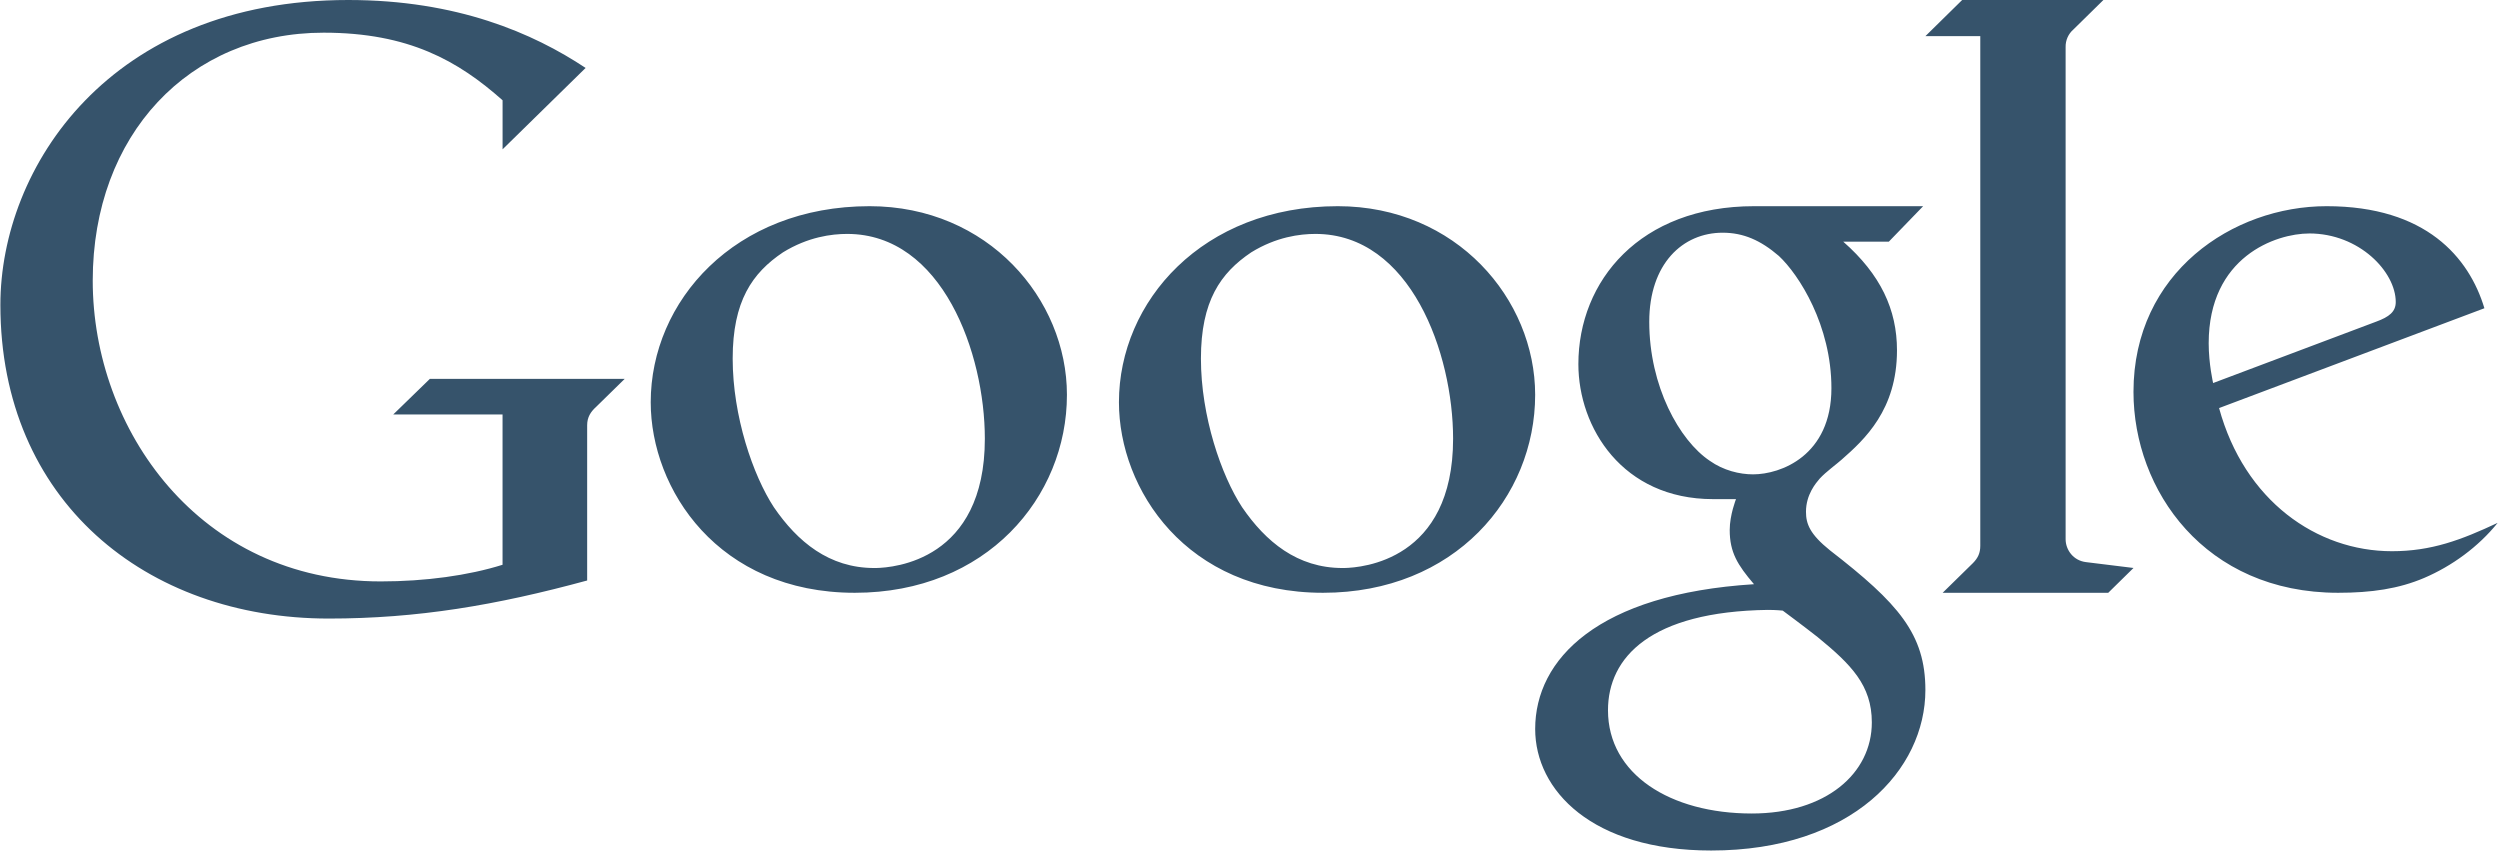
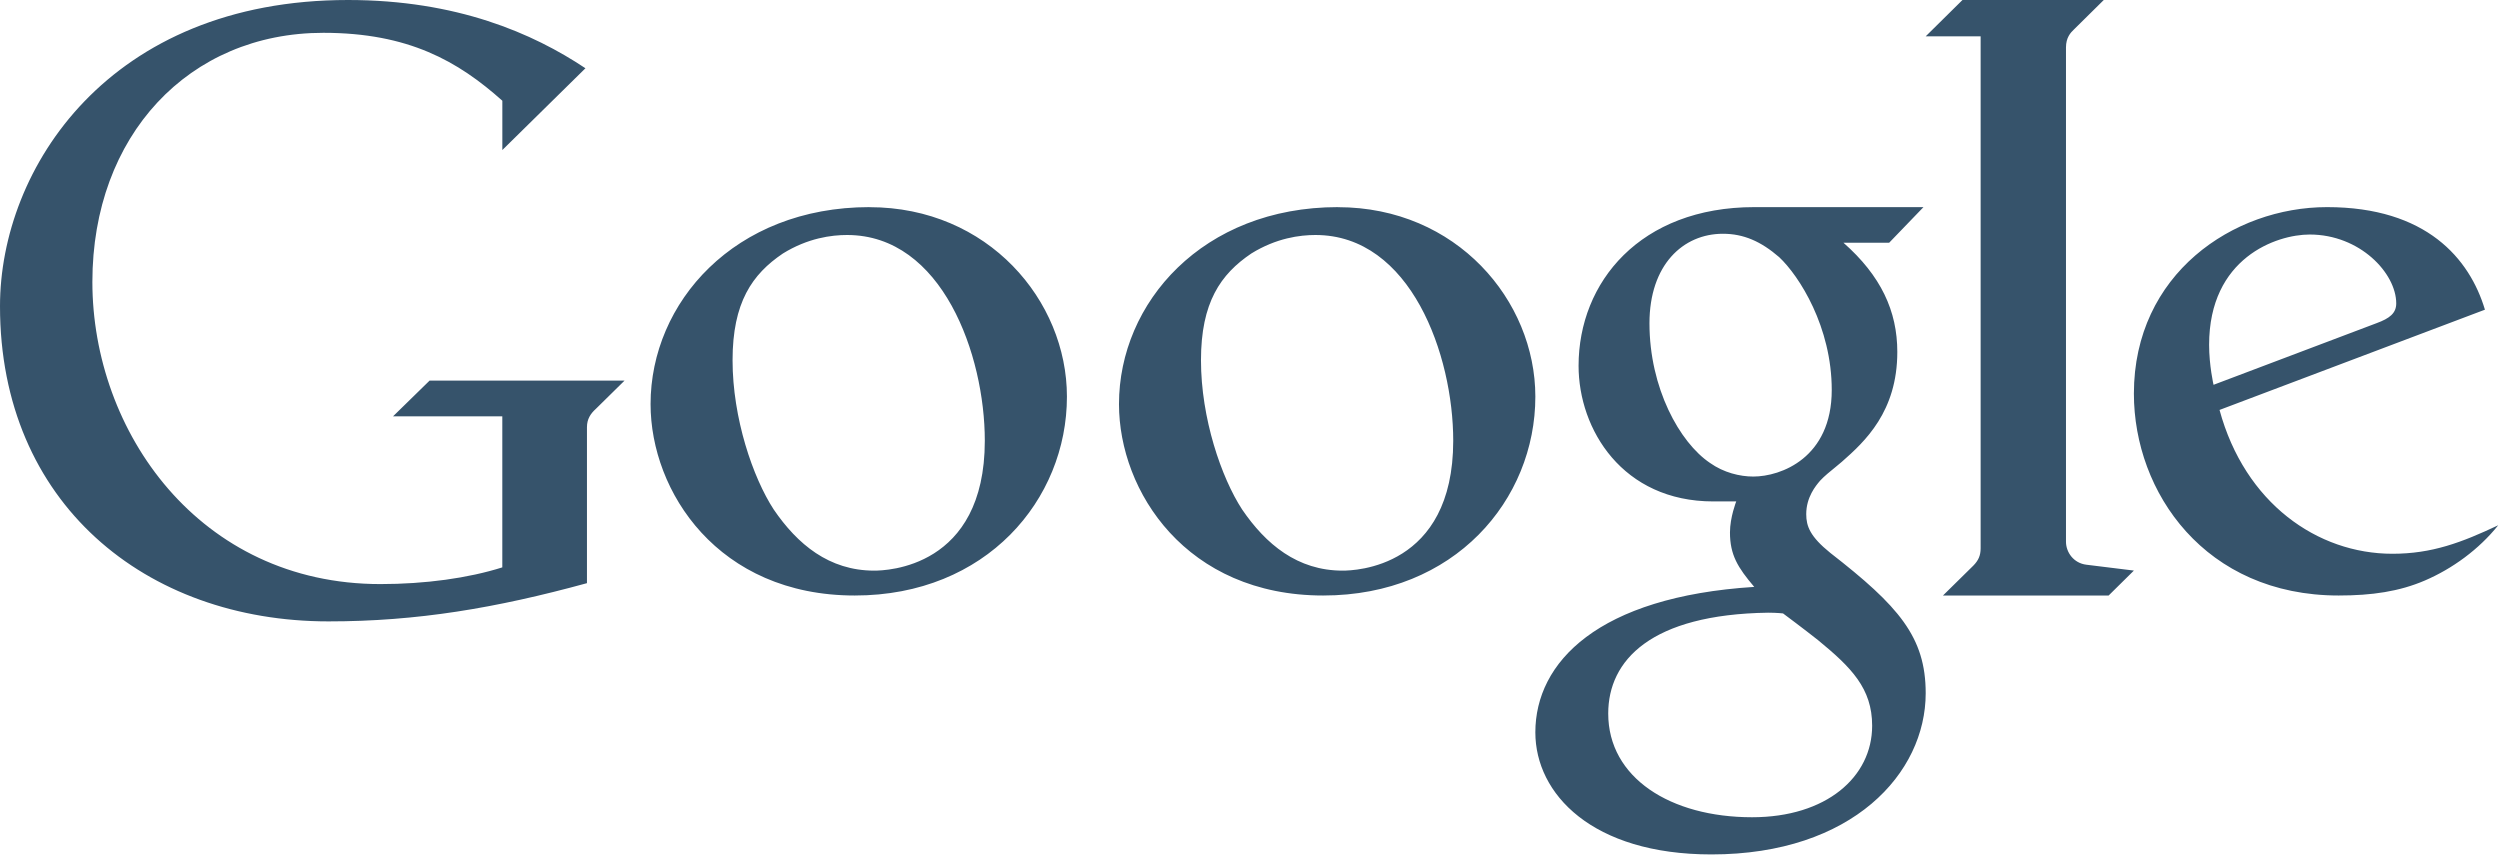
- <svg xmlns="http://www.w3.org/2000/svg" width="97" height="33">
-   <path d="M74.618 8l-1.331 1.376h-1.77c1.45 1.274 2.086 2.635 2.086 4.217 0 2.306-1.259 3.462-2.15 4.243-.163.15-.598.462-.85.736-.142.168-.531.613-.531 1.285 0 .47.151.869.931 1.496 2.654 2.055 3.702 3.246 3.702 5.42 0 3.085-2.836 6.227-8.313 6.227-4.625 0-6.827-2.338-6.827-4.714 0-2.713 2.434-5.238 8.49-5.619-.64-.75-.942-1.237-.942-2.104.001-.589.244-1.197.244-1.197h-.89c-3.52 0-5.226-2.777-5.226-5.238C61.241 10.895 63.635 8 68.06 8h6.558zM68.59 23.664c-4.543.065-6.2 1.836-6.2 3.894 0 2.485 2.417 4.006 5.579 4.006 2.88 0 4.658-1.554 4.658-3.535 0-1.442-.808-2.25-2.103-3.31-.557-.439-1.353-1.027-1.353-1.027s-.243-.028-.58-.028zM13.512 0c4.22 0 7.172 1.284 9.21 2.636L19.5 5.794V3.891c-1.719-1.527-3.64-2.623-6.942-2.623-5.219 0-8.96 3.966-8.96 9.621 0 5.766 4.136 11.67 11.172 11.67 1.736 0 3.406-.23 4.729-.646V16.08h-4.24l1.42-1.38h7.56l-1.113 1.09c-.206.186-.344.398-.344.706v6.027C19.25 23.485 16.197 24 12.757 24 5.66 24 .015 19.425.015 11.83.015 6.492 4.249 0 13.512 0zm20.227 8c4.6.001 7.658 3.606 7.658 7.318 0 3.985-3.129 7.682-8.23 7.682-5.302 0-7.919-4.014-7.919-7.394C25.248 11.69 28.497 8 33.74 8zm47.873-8l-1.16 1.14a.878.878 0 00-.306.69v19.09c0 .41.295.831.79.89l1.844.227-.98.963h-6.425l1.177-1.154c.193-.197.283-.388.283-.669V1.403h-2.13L76.132 0h5.48zm8.66 8c3.852 0 5.528 1.987 6.123 3.96L86.1 15.833c.983 3.597 3.792 5.554 6.706 5.554 1.534 0 2.688-.436 4.103-1.1-.75.933-1.776 1.676-2.844 2.134-.995.425-2.057.579-3.346.579-5.172 0-7.94-3.978-7.94-7.798C82.78 10.576 86.638 8 90.27 8zM51.906 8c4.6.001 7.658 3.606 7.658 7.318 0 3.985-3.13 7.682-8.23 7.682-5.302 0-7.919-4.014-7.919-7.394C43.416 11.69 46.665 8 51.907 8zM32.87 9.076c-.6 0-1.514.114-2.49.715-1.194.802-1.952 1.891-1.952 4.122 0 2.24.79 4.533 1.597 5.766.918 1.34 2.143 2.36 3.897 2.36h.069c.684-.015 4.221-.29 4.221-5.017 0-3.308-1.646-7.946-5.342-7.946zm18.168 0c-.6 0-1.515.114-2.49.715-1.194.802-1.952 1.891-1.952 4.122 0 2.24.79 4.533 1.597 5.766.917 1.34 2.143 2.36 3.897 2.36h.069c.684-.015 4.221-.29 4.221-5.017 0-3.308-1.646-7.946-5.342-7.946zm15.801-.047c-1.547 0-2.848 1.2-2.848 3.458 0 2.5 1.17 4.603 2.348 5.392.53.375 1.157.526 1.68.526 1.067 0 3.04-.718 3.04-3.344 0-2.432-1.254-4.398-2.039-5.13-.708-.609-1.378-.902-2.18-.902zm22.758.03c-1.288 0-3.9.898-3.9 4.26 0 .801.172 1.543.172 1.543l6.328-2.382c.503-.185.758-.384.758-.762 0-1.168-1.41-2.66-3.358-2.66z" fill="#36536B" fill-rule="nonzero" />
+ <svg xmlns="http://www.w3.org/2000/svg" width="79" height="27" viewBox="0 0 79 27" fill="none">
+   <path id="Combined Shape" fill-rule="evenodd" clip-rule="evenodd" d="M15.873 13.156H12.42L13.575 12.027H19.736L18.829 12.92C18.66 13.072 18.548 13.245 18.548 13.497V18.428C15.673 19.215 13.184 19.636 10.381 19.636C4.6 19.636 0 15.893 0 9.678C0 5.313 3.45 0 10.996 0C14.434 0 16.84 1.051 18.5 2.157L15.874 4.741V3.183C14.474 1.934 12.908 1.037 10.218 1.037C5.966 1.037 2.919 4.283 2.919 8.909C2.919 13.627 6.288 18.457 12.021 18.457C13.435 18.457 14.796 18.27 15.873 17.929V13.156ZM27.476 6.545C23.205 6.545 20.558 9.564 20.558 12.769C20.558 15.534 22.69 18.818 27.01 18.818C31.166 18.818 33.715 15.793 33.715 12.533C33.715 9.496 31.224 6.547 27.476 6.547V6.545ZM26.768 7.426C29.779 7.426 31.12 11.22 31.12 13.927C31.12 17.952 27.998 18.032 27.625 18.032C26.196 18.032 25.198 17.197 24.45 16.101C23.792 15.092 23.149 13.216 23.149 11.384C23.149 9.558 23.767 8.667 24.739 8.011C25.534 7.519 26.279 7.426 26.767 7.426H26.768ZM55.438 6.545C51.833 6.545 49.883 8.914 49.883 11.559C49.883 13.573 51.273 15.845 54.14 15.845H54.865C54.865 15.845 54.668 16.343 54.667 16.824C54.667 17.534 54.912 17.932 55.434 18.546C50.5 18.858 48.517 20.923 48.517 23.143C48.517 25.087 50.311 27 54.08 27C58.541 27 60.852 24.429 60.852 21.906C60.852 20.127 59.999 19.152 57.836 17.47C57.201 16.957 57.077 16.631 57.077 16.247C57.077 15.707 57.383 15.346 57.504 15.203L57.51 15.195C57.645 15.048 57.846 14.886 58.004 14.758C58.086 14.692 58.157 14.634 58.202 14.593C58.929 13.954 59.955 13.009 59.955 11.122C59.955 9.827 59.436 8.714 58.254 7.671H59.697L60.781 6.546H55.438V6.545ZM54.444 7.387C55.098 7.387 55.644 7.627 56.221 8.125C56.86 8.724 57.883 10.333 57.883 12.323C57.883 14.471 56.275 15.059 55.404 15.059C54.979 15.059 54.468 14.935 54.036 14.629C53.076 13.982 52.123 12.263 52.123 10.216C52.123 8.37 53.183 7.387 54.444 7.387ZM56.344 19.384C56.344 19.384 56.146 19.361 55.871 19.361C52.169 19.415 50.82 20.864 50.82 22.548C50.82 24.58 52.789 25.825 55.365 25.825C57.711 25.825 59.16 24.554 59.16 22.933C59.16 21.753 58.502 21.091 57.446 20.225C56.993 19.866 56.344 19.384 56.344 19.384ZM66.633 18.818H61.398L62.357 17.874C62.515 17.713 62.588 17.557 62.588 17.327V1.148H60.852L62.014 0H66.479L65.535 0.933C65.429 1.033 65.285 1.19 65.285 1.498V17.117C65.285 17.451 65.525 17.796 65.93 17.845L67.431 18.03L66.633 18.818ZM67.431 12.438C67.431 8.653 70.574 6.545 73.533 6.545H73.534C76.673 6.545 78.039 8.171 78.524 9.786L70.137 12.954C70.938 15.898 73.227 17.499 75.601 17.499C76.85 17.499 77.791 17.142 78.944 16.598C78.333 17.362 77.496 17.97 76.626 18.344C75.816 18.692 74.951 18.818 73.9 18.818C69.686 18.818 67.431 15.564 67.431 12.438ZM75.721 9.588C75.721 8.632 74.573 7.411 72.986 7.411C71.936 7.411 69.808 8.147 69.808 10.897C69.808 11.553 69.948 12.16 69.948 12.16L75.103 10.211C75.513 10.06 75.721 9.897 75.721 9.588ZM42.278 6.545C38.007 6.545 35.36 9.564 35.36 12.769C35.36 15.534 37.492 18.818 41.812 18.818C45.968 18.818 48.517 15.793 48.517 12.533C48.517 9.496 46.026 6.547 42.278 6.547V6.545ZM41.57 7.426C44.581 7.426 45.922 11.22 45.922 13.927C45.922 17.952 42.8 18.032 42.427 18.032C40.998 18.032 40 17.197 39.252 16.101C38.594 15.092 37.951 13.216 37.951 11.384C37.951 9.558 38.569 8.667 39.541 8.011C40.336 7.519 41.081 7.426 41.569 7.426H41.57Z" fill="#36536B" />
</svg>
